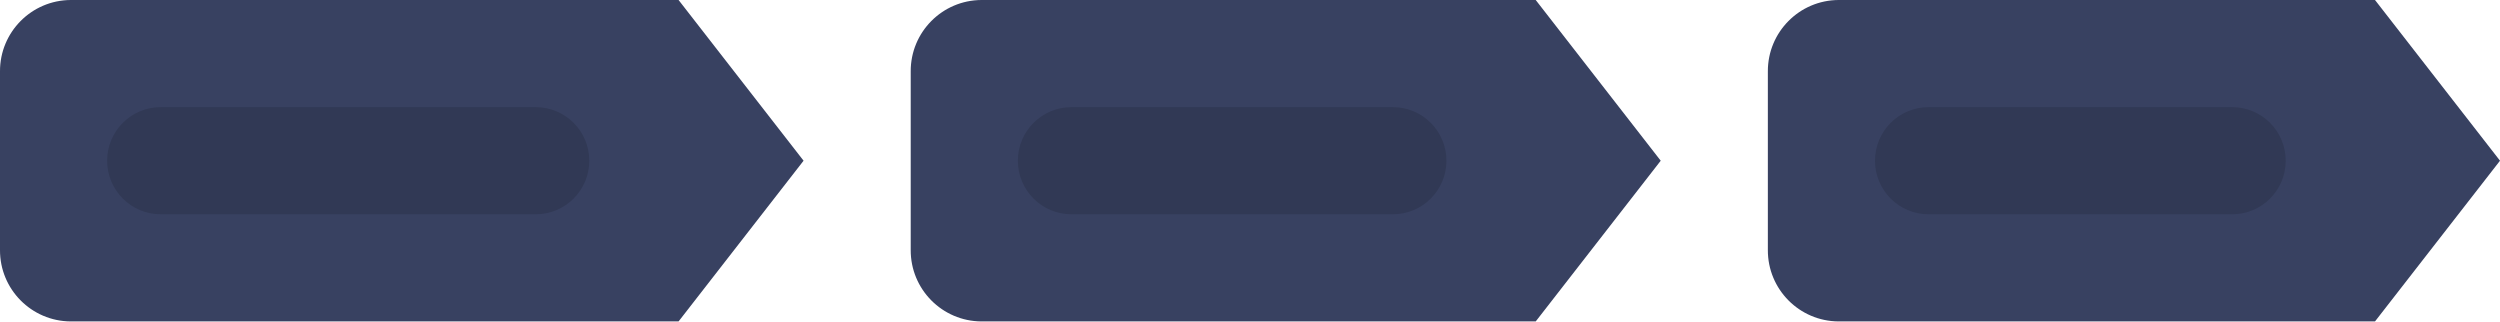
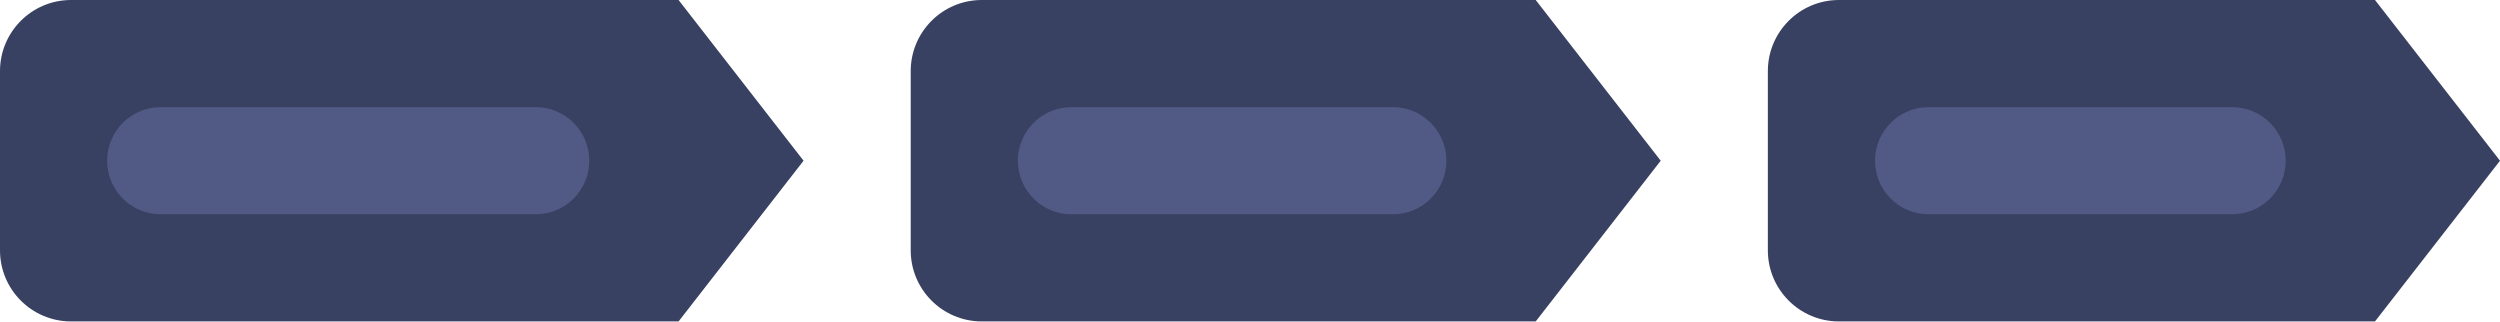
<svg xmlns="http://www.w3.org/2000/svg" width="140" height="18" viewBox="0 0 140 18">
  <g transform="translate(99)">
    <path data-name="tag" d="M3.961-1H34l7 9-7 9H3.961A3.981 3.981 0 0 1 0 13V3a3.981 3.981 0 0 1 3.961-4z" transform="translate(0 1)" style="fill:#384161" />
-     <rect width="23" height="6" rx="3" transform="translate(6 6)" style="fill:#313955" />
+     <rect width="23" height="6" rx="3" transform="translate(6 6)" style="fill:#515985" />
  </g>
  <g data-name="Tag" transform="translate(51)">
    <path data-name="tag" d="M3.961-1H35l7 9-7 9H3.961A3.981 3.981 0 0 1 0 13V3a3.981 3.981 0 0 1 3.961-4z" transform="translate(0 1)" style="fill:#384161" />
-     <rect data-name="tag-txt" width="24" height="6" rx="3" transform="translate(6 6)" style="fill:#313955" />
+     <rect data-name="tag-txt" width="24" height="6" rx="3" transform="translate(6 6)" style="fill:#515985" />
  </g>
  <g data-name="Tag">
    <path data-name="tag" d="M3.961-1H38l7 9-7 9H3.961A3.981 3.981 0 0 1 0 13V3a3.981 3.981 0 0 1 3.961-4z" transform="translate(0 1)" style="fill:#384161" />
-     <rect data-name="tag-txt" width="27" height="6" rx="3" transform="translate(6 6)" style="fill:#313955" />
+     <rect data-name="tag-txt" width="27" height="6" rx="3" transform="translate(6 6)" style="fill:#515985" />
  </g>
</svg>
